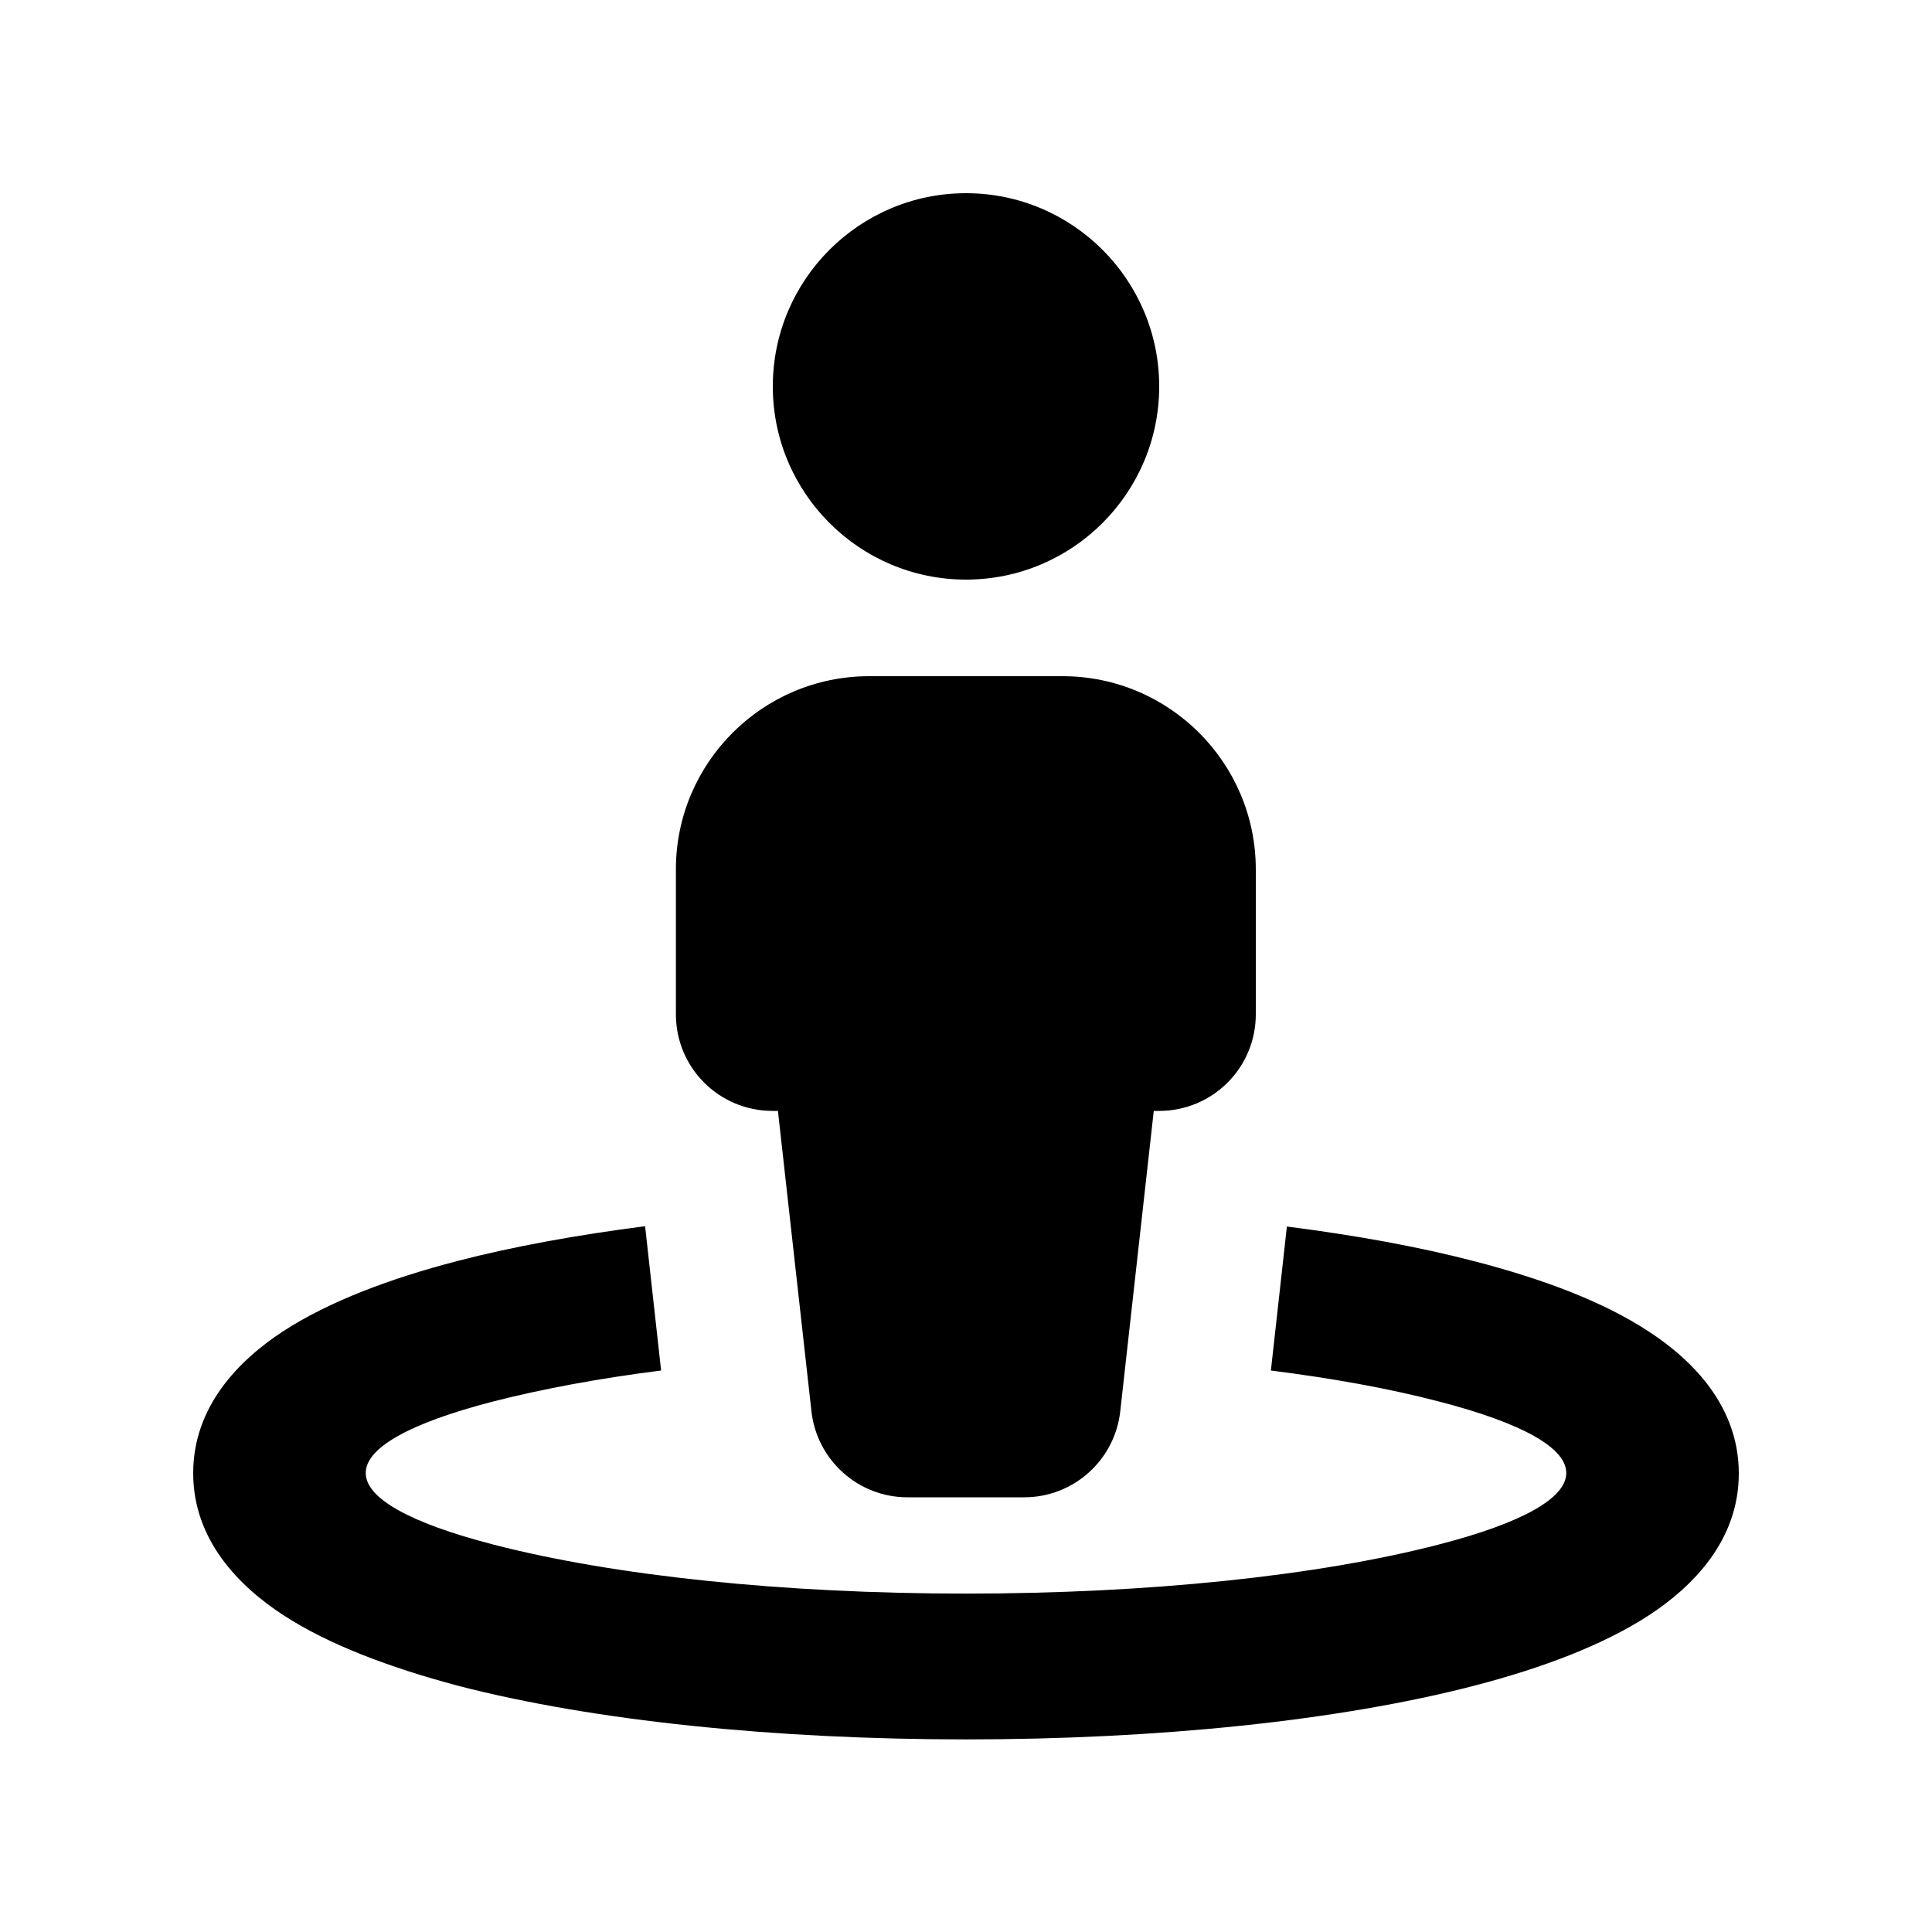
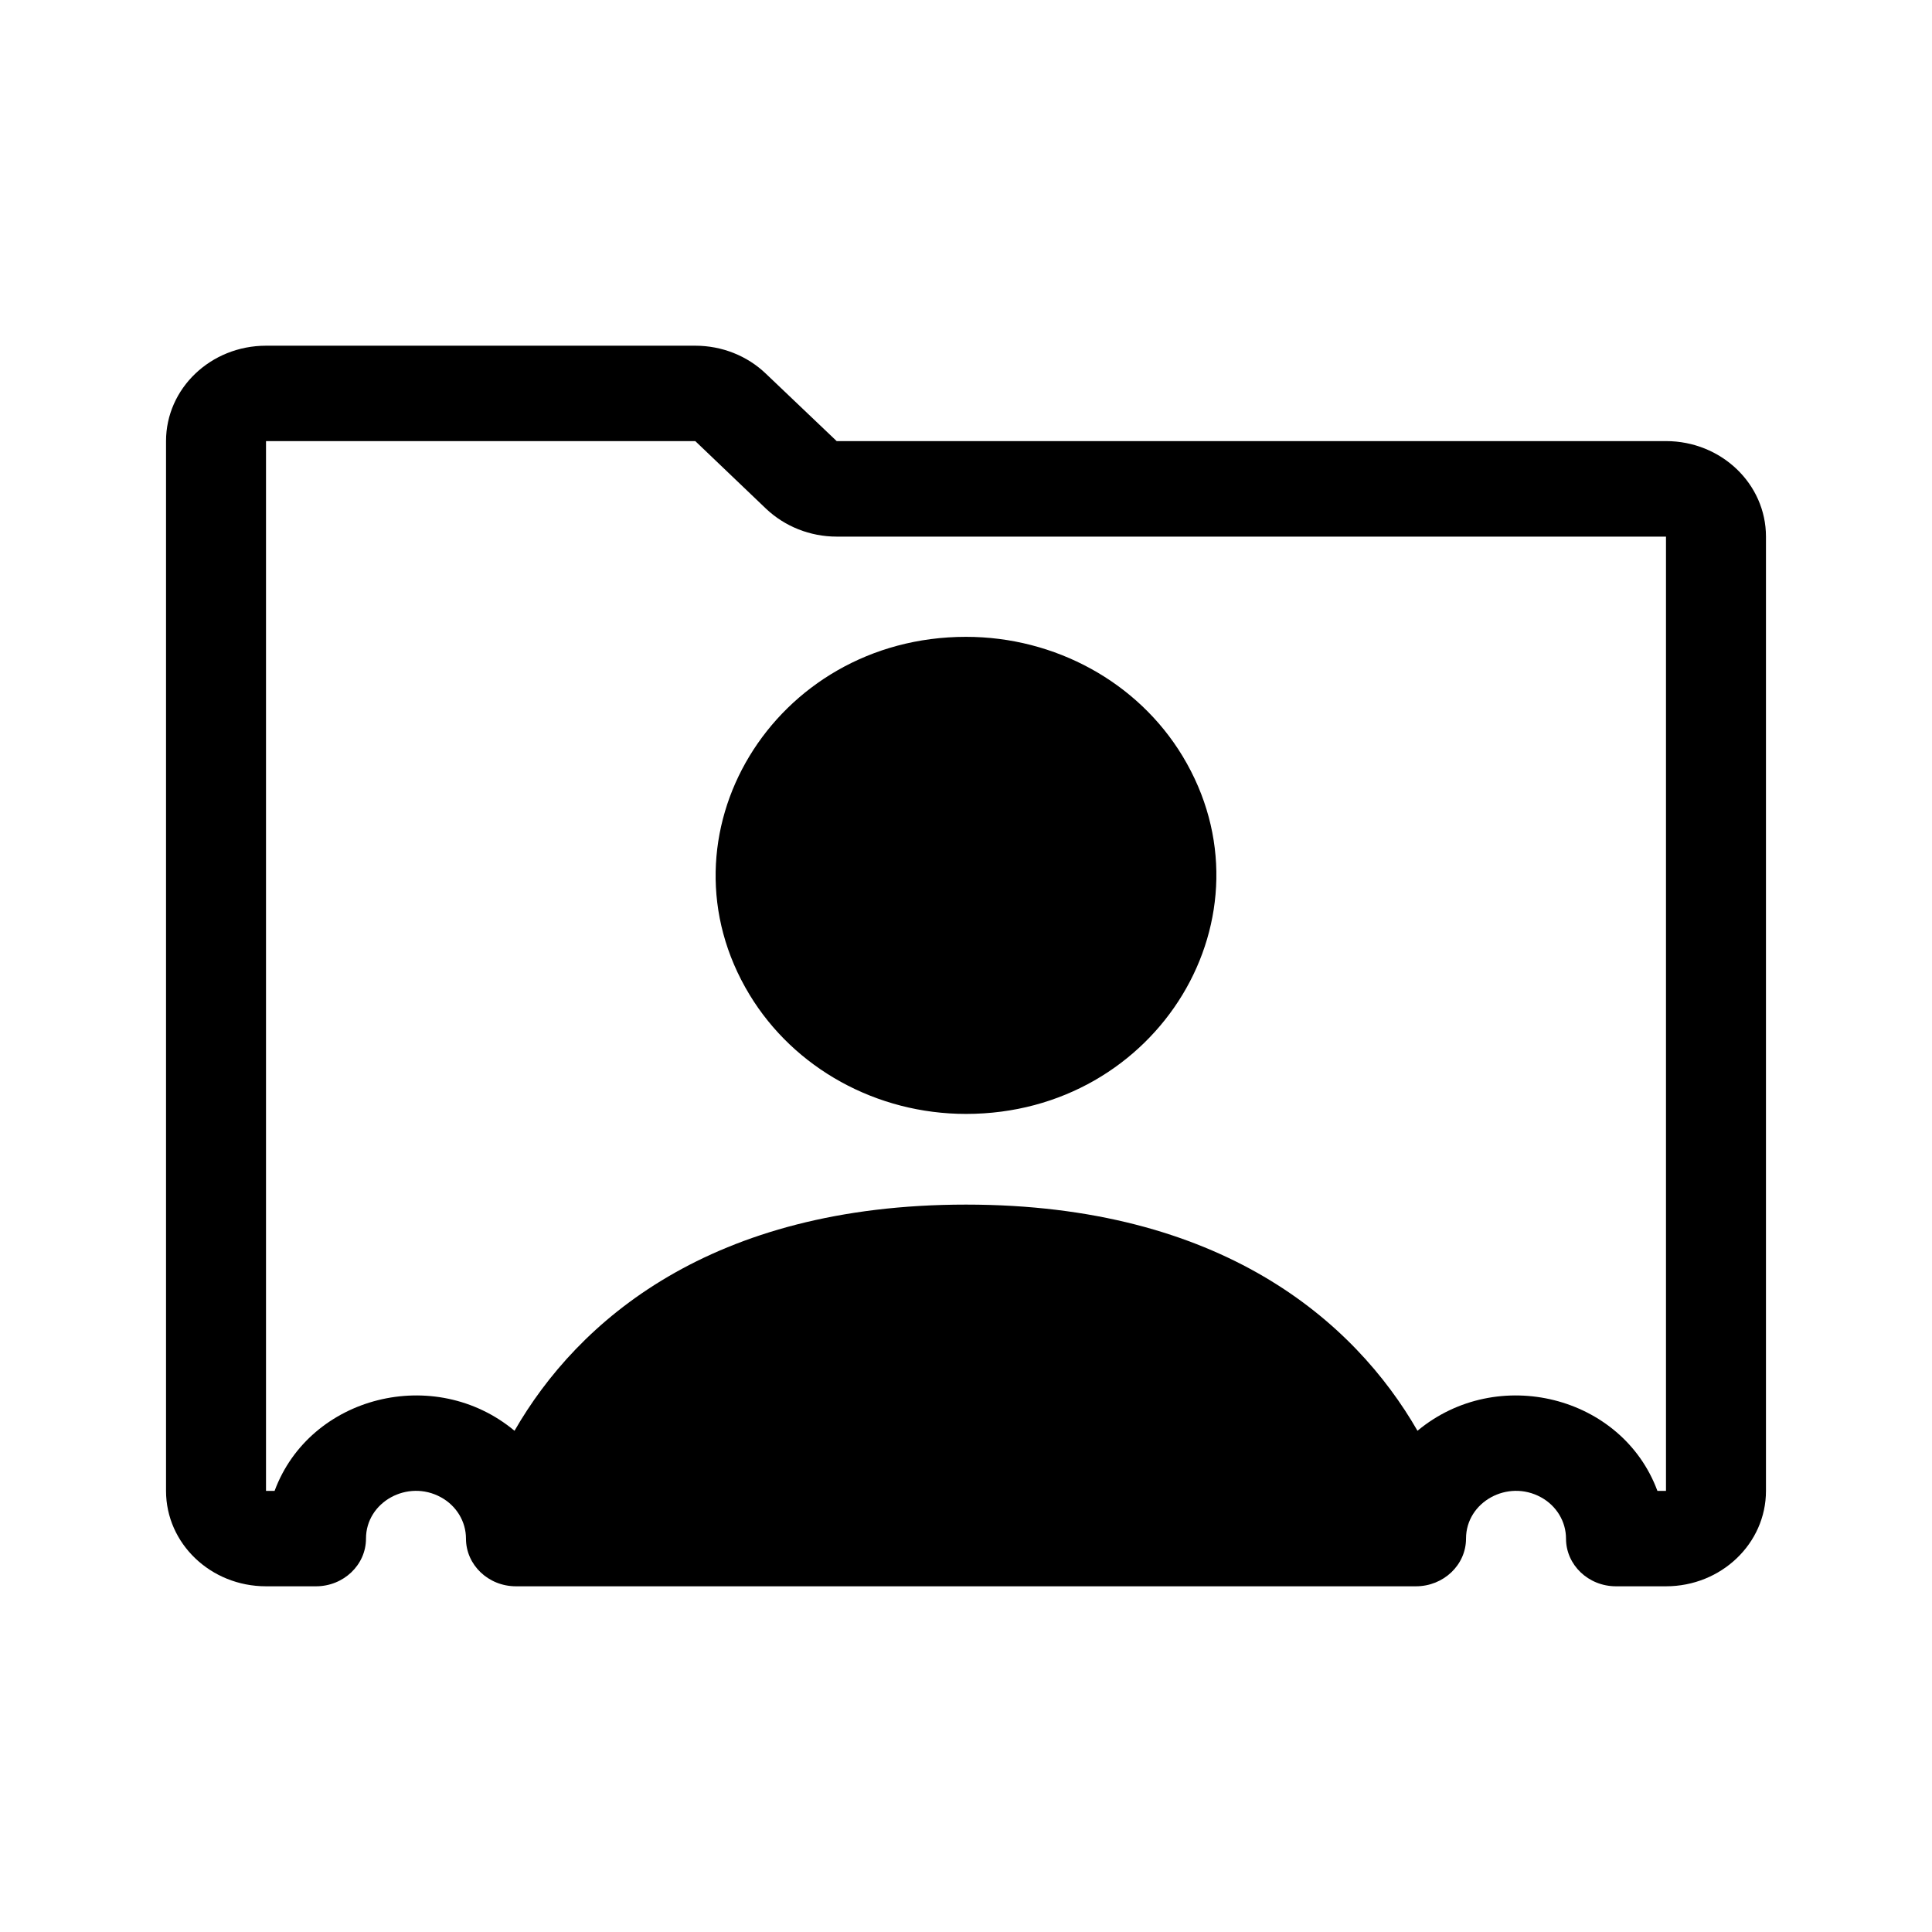
- <svg xmlns="http://www.w3.org/2000/svg" viewBox="0 0 640 640">
-   <path d="M320 64C355.3 64 384 92.7 384 128C384 163.3 355.3 192 320 192C284.7 192 256 163.3 256 128C256 92.7 284.7 64 320 64zM288 224L352 224C387.3 224 416 252.7 416 288L416 336C416 353.7 401.7 368 384 368L382.2 368L371.1 467.5C369.3 483.7 355.6 496 339.3 496L300.6 496C284.3 496 270.6 483.7 268.8 467.5L257.7 368L255.9 368C238.2 368 223.9 353.7 223.9 336L223.9 288C223.9 252.7 252.6 224 287.9 224zM476.4 464.2C460.3 460 441.6 456.6 421 454L426.3 406.3C449 409.2 470 413 488.4 417.8C510.8 423.6 531 431.1 546.2 441.1C560.9 450.7 576 466 576 488.1C576 510.2 560.9 525.5 546.2 535.1C531 545 510.7 552.6 488.4 558.4C443.3 570.1 383.1 576.2 320 576.2C256.9 576.2 196.7 570.1 151.6 558.4C129.2 552.4 109 544.9 93.8 535C79.1 525.4 64 510.1 64 488C64 465.9 79.1 450.6 93.8 441C109 431.1 129.3 423.5 151.6 417.7C170.1 412.9 191.1 409.1 213.7 406.2L219 454C198.4 456.6 179.7 460.1 163.6 464.2C107 478.8 107 497.1 163.6 511.7C203.5 522 259.4 527.9 320 527.9C380.6 527.9 436.5 522 476.4 511.7C533 497.1 533 478.8 476.4 464.2z" />
+ <svg xmlns="http://www.w3.org/2000/svg" width="16" height="16" fill="currentColor" class="bi bi-person-rolodex" viewBox="0 0 16 16">
+   <path d="M 8 9.225 C 9.594 9.225 10.59 7.579 9.793 6.261 C 9.423 5.65 8.739 5.274 8 5.274 C 6.406 5.274 5.41 6.92 6.207 8.237 C 6.577 8.848 7.26 9.225 8 9.225" style="" />
+   <path d="M 2.203 2.863 C 1.745 2.863 1.375 3.217 1.375 3.653 L 1.375 12.347 C 1.375 12.783 1.745 13.137 2.203 13.137 L 2.617 13.137 C 2.845 13.137 3.031 12.96 3.031 12.742 C 3.031 12.438 3.376 12.248 3.652 12.4 C 3.78 12.47 3.859 12.601 3.859 12.742 C 3.859 12.96 4.044 13.137 4.273 13.137 L 11.726 13.137 C 11.955 13.137 12.141 12.96 12.141 12.742 C 12.141 12.438 12.486 12.248 12.762 12.4 C 12.89 12.47 12.969 12.601 12.969 12.742 C 12.969 12.96 13.154 13.137 13.383 13.137 L 13.797 13.137 C 14.254 13.137 14.625 12.783 14.625 12.347 L 14.625 4.444 C 14.625 4.007 14.254 3.653 13.797 3.653 L 6.929 3.653 L 6.343 3.095 C 6.188 2.946 5.978 2.863 5.758 2.863 L 2.203 2.863 Z M 2.203 3.653 L 5.758 3.653 L 6.343 4.212 C 6.499 4.36 6.709 4.444 6.929 4.444 L 13.797 4.444 L 13.797 12.347 L 13.726 12.347 C 13.434 11.558 12.4 11.299 11.739 11.849 C 11.217 10.942 10.115 9.976 8 9.976 C 5.884 9.976 4.782 10.943 4.261 11.849 C 3.601 11.299 2.566 11.558 2.274 12.347 L 2.203 12.347 L 2.203 3.653 Z" style="" />
</svg>
